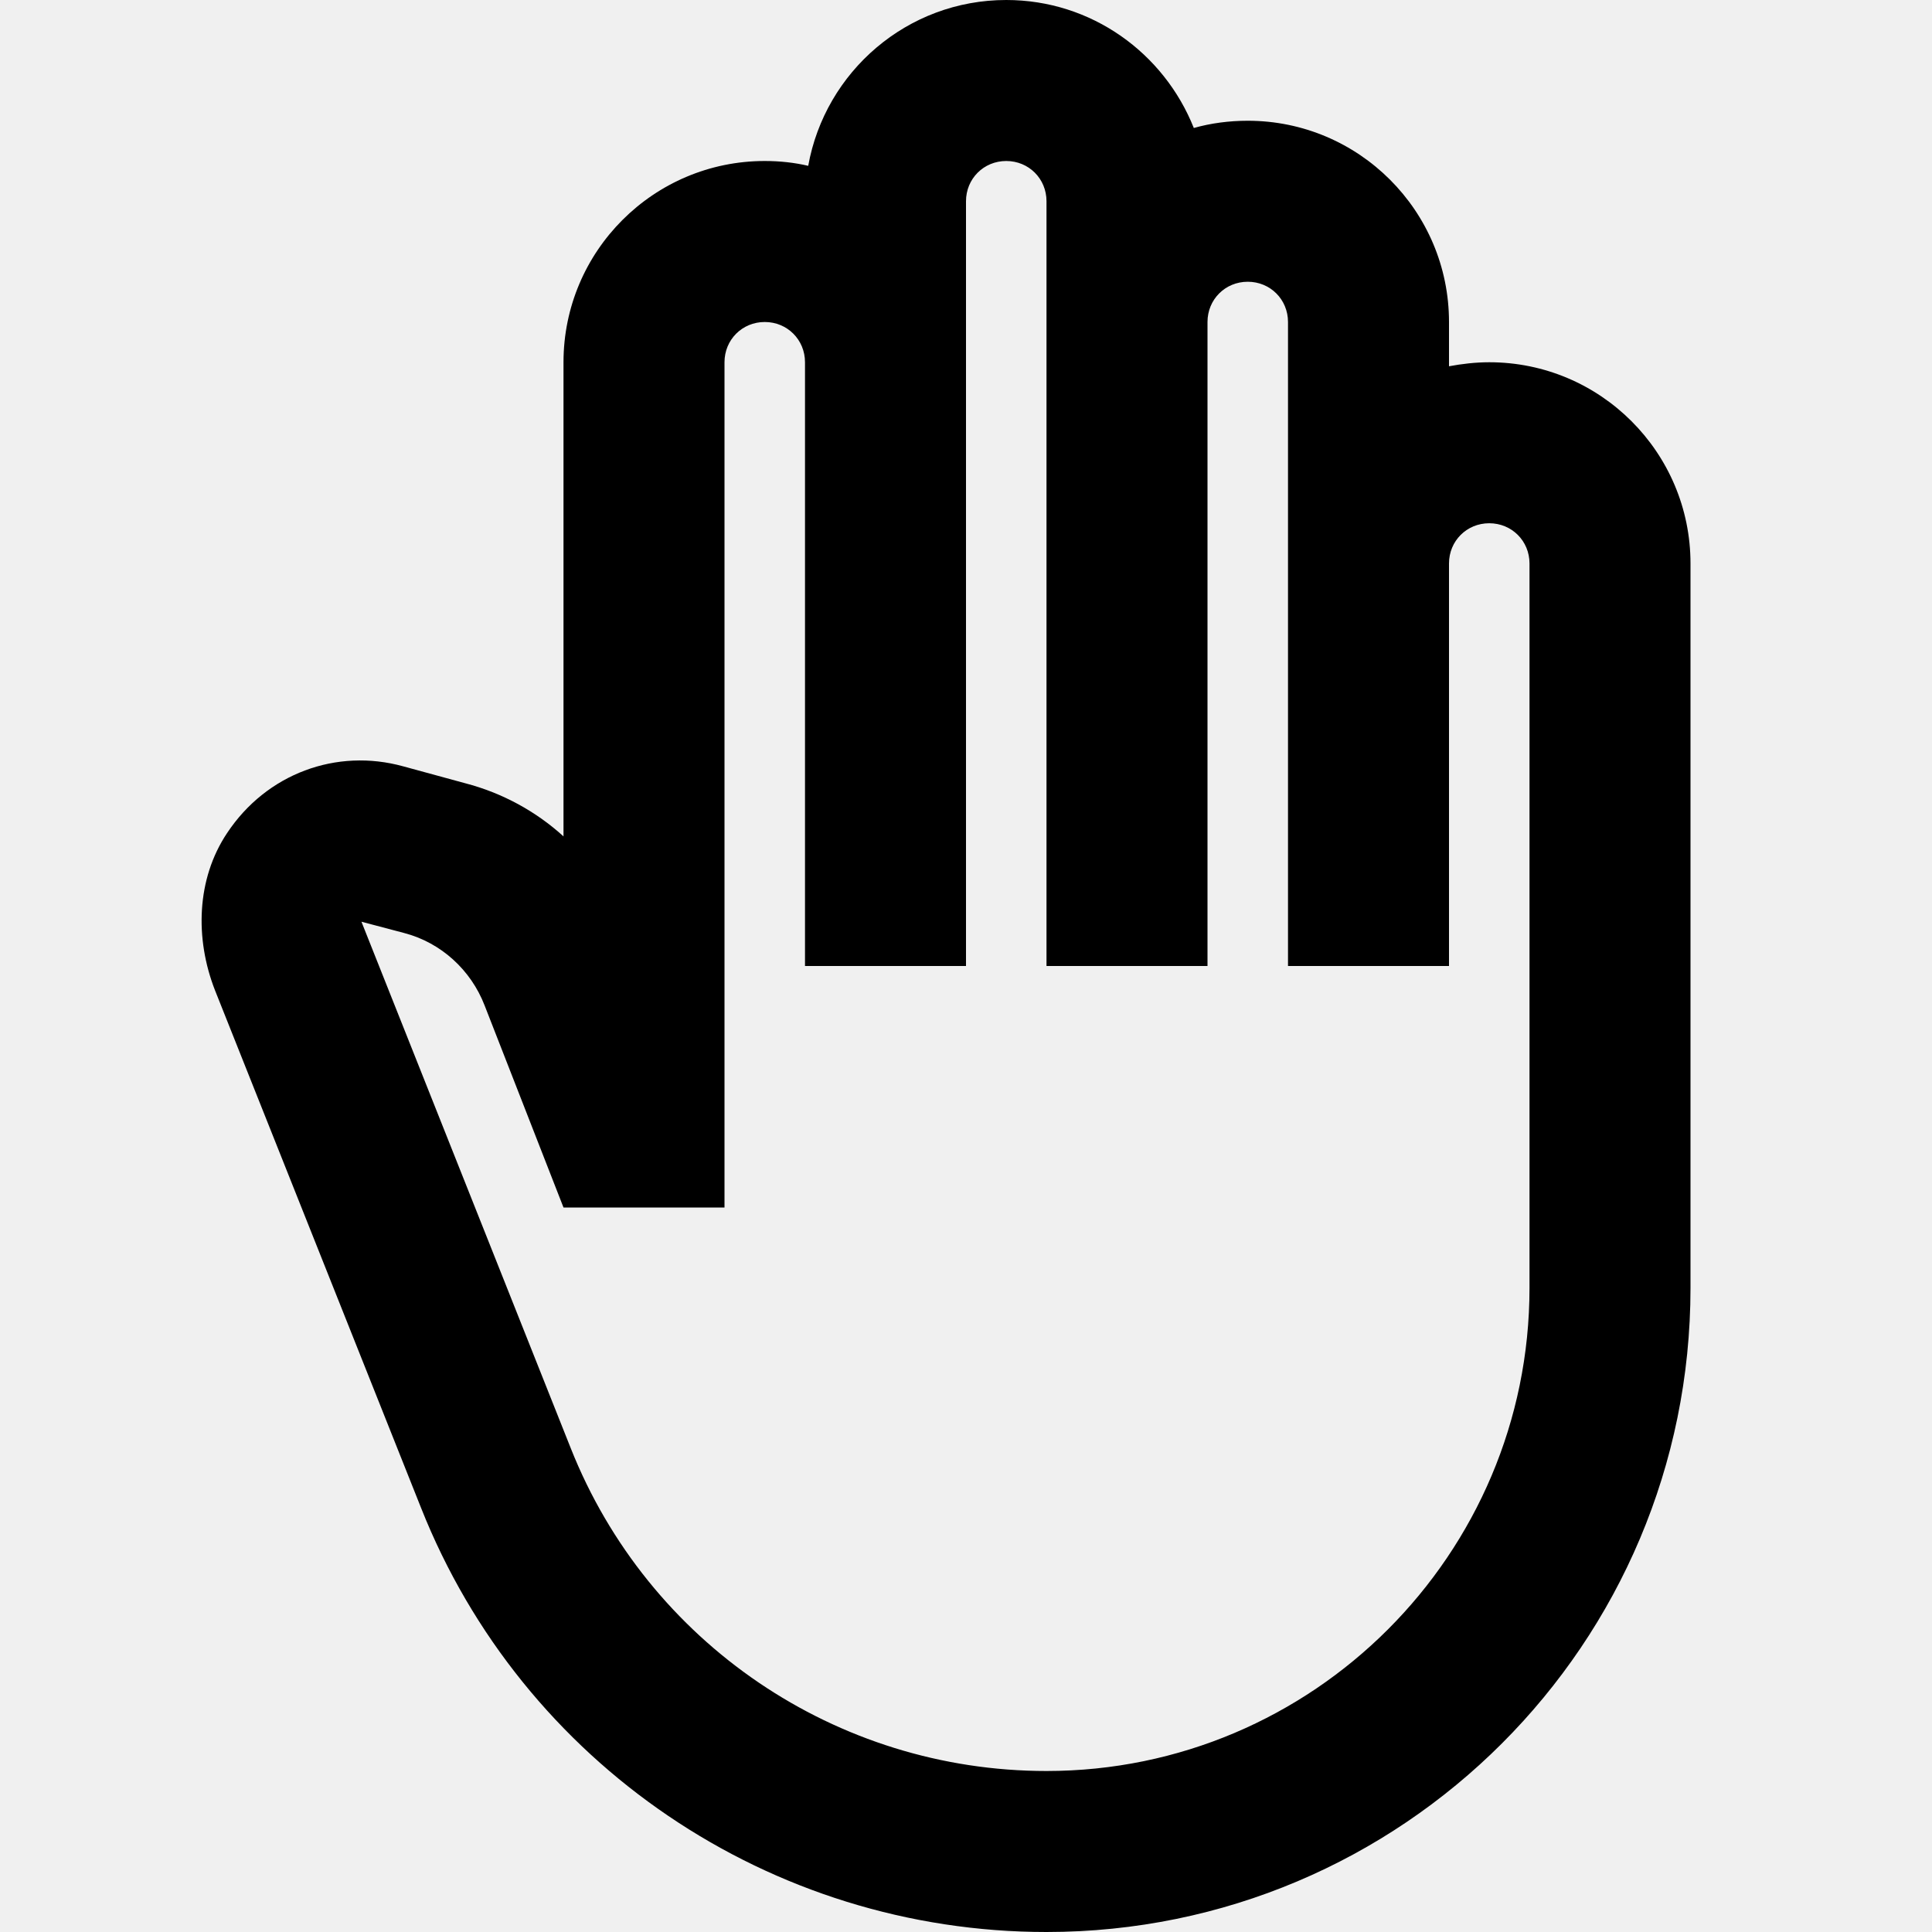
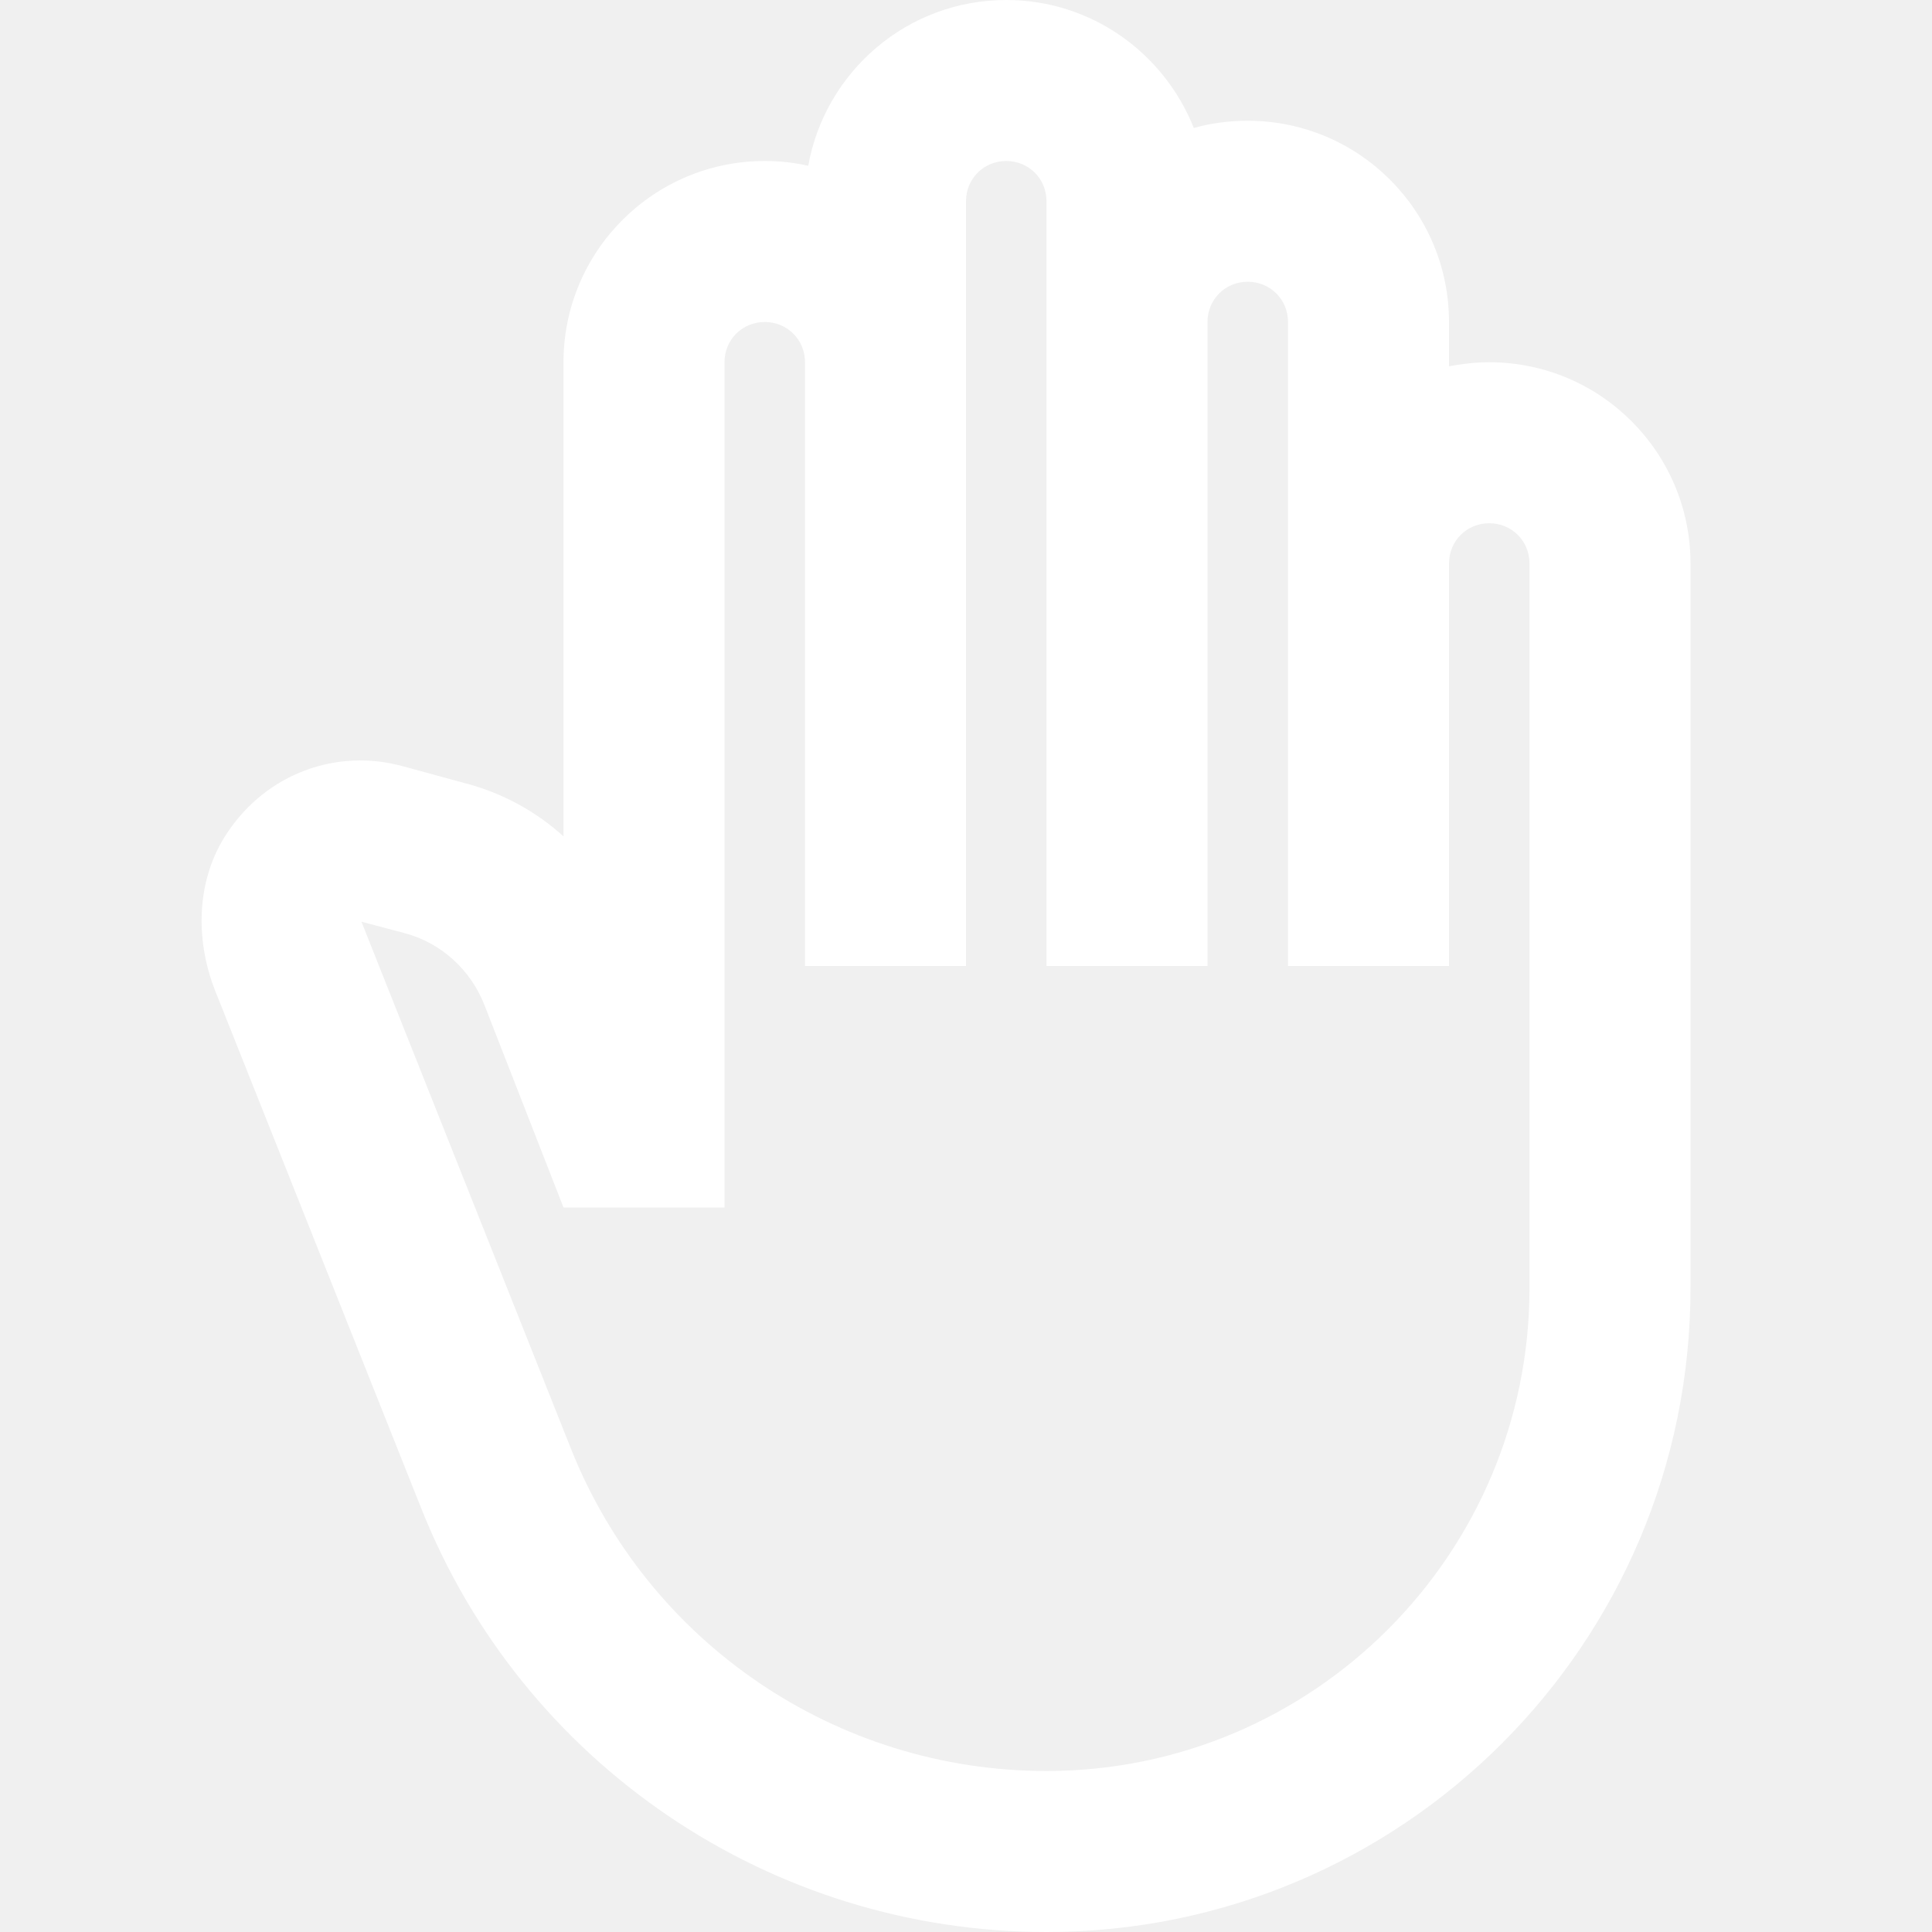
- <svg xmlns="http://www.w3.org/2000/svg" enable-background="new 0 0 24 24" height="24px" viewBox="0 0 24 24" width="24px" fill="#000000">
+ <svg xmlns="http://www.w3.org/2000/svg" enable-background="new 0 0 24 24" height="24px" viewBox="0 0 24 24" width="24px" fill="#ffffff">
  <rect fill="none" height="24" width="24" />
  <path d="M21,7c0-1.38-1.12-2.5-2.5-2.5c-0.17,0-0.34,0.02-0.5,0.05V4c0-1.38-1.12-2.5-2.5-2.5c-0.23,0-0.46,0.03-0.67,0.09 C14.46,0.66,13.56,0,12.5,0c-1.23,0-2.25,0.89-2.46,2.06C9.87,2.02,9.69,2,9.5,2C8.12,2,7,3.12,7,4.5v5.89 c-0.34-0.31-0.76-0.54-1.22-0.66L5.01,9.52c-0.83-0.23-1.7,0.09-2.19,0.83c-0.38,0.57-0.4,1.31-0.15,1.95l2.56,6.43 C6.49,21.91,9.57,24,13,24h0c4.42,0,8-3.58,8-8V7z M19,16c0,3.31-2.69,6-6,6h0c-2.61,0-4.95-1.59-5.91-4.01l-2.6-6.54l0.53,0.14 c0.46,0.12,0.83,0.46,1,0.9L7,15h2V4.5C9,4.22,9.22,4,9.5,4S10,4.22,10,4.5V12h2V2.5C12,2.22,12.22,2,12.5,2S13,2.22,13,2.5V12h2V4 c0-0.28,0.22-0.5,0.5-0.5S16,3.72,16,4v8h2V7c0-0.28,0.22-0.5,0.5-0.5S19,6.72,19,7L19,16z" />
</svg>
